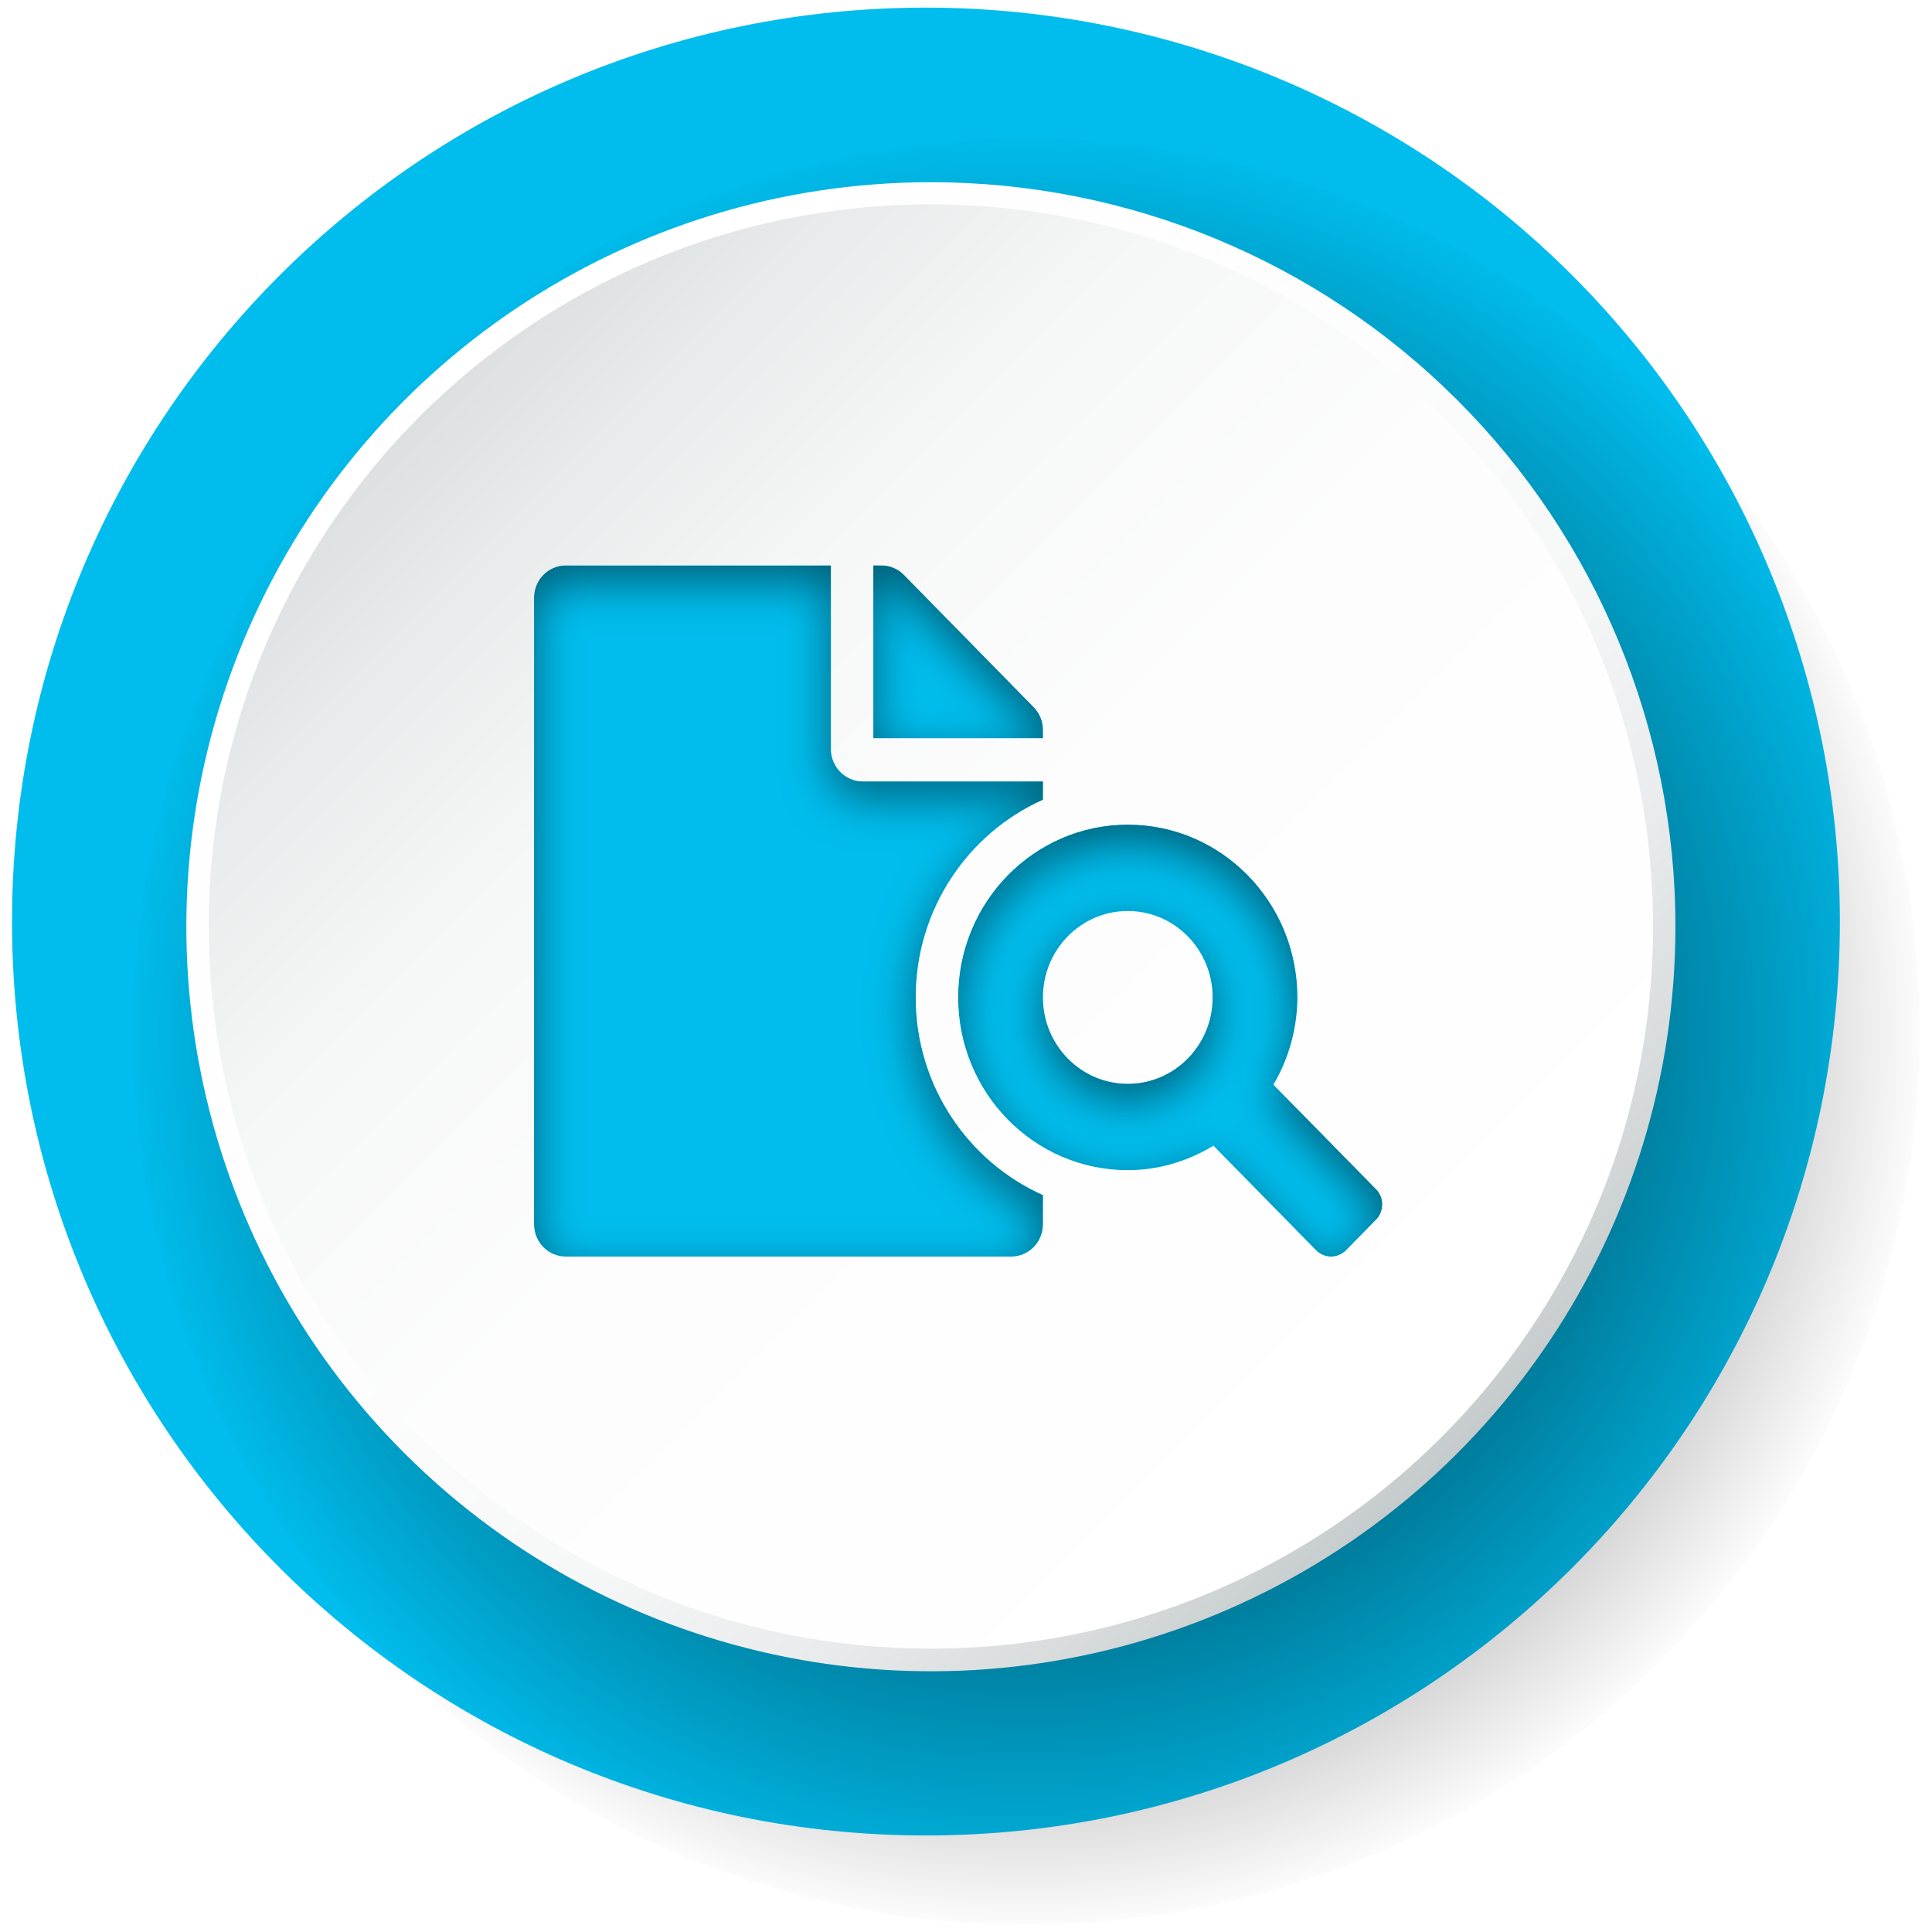
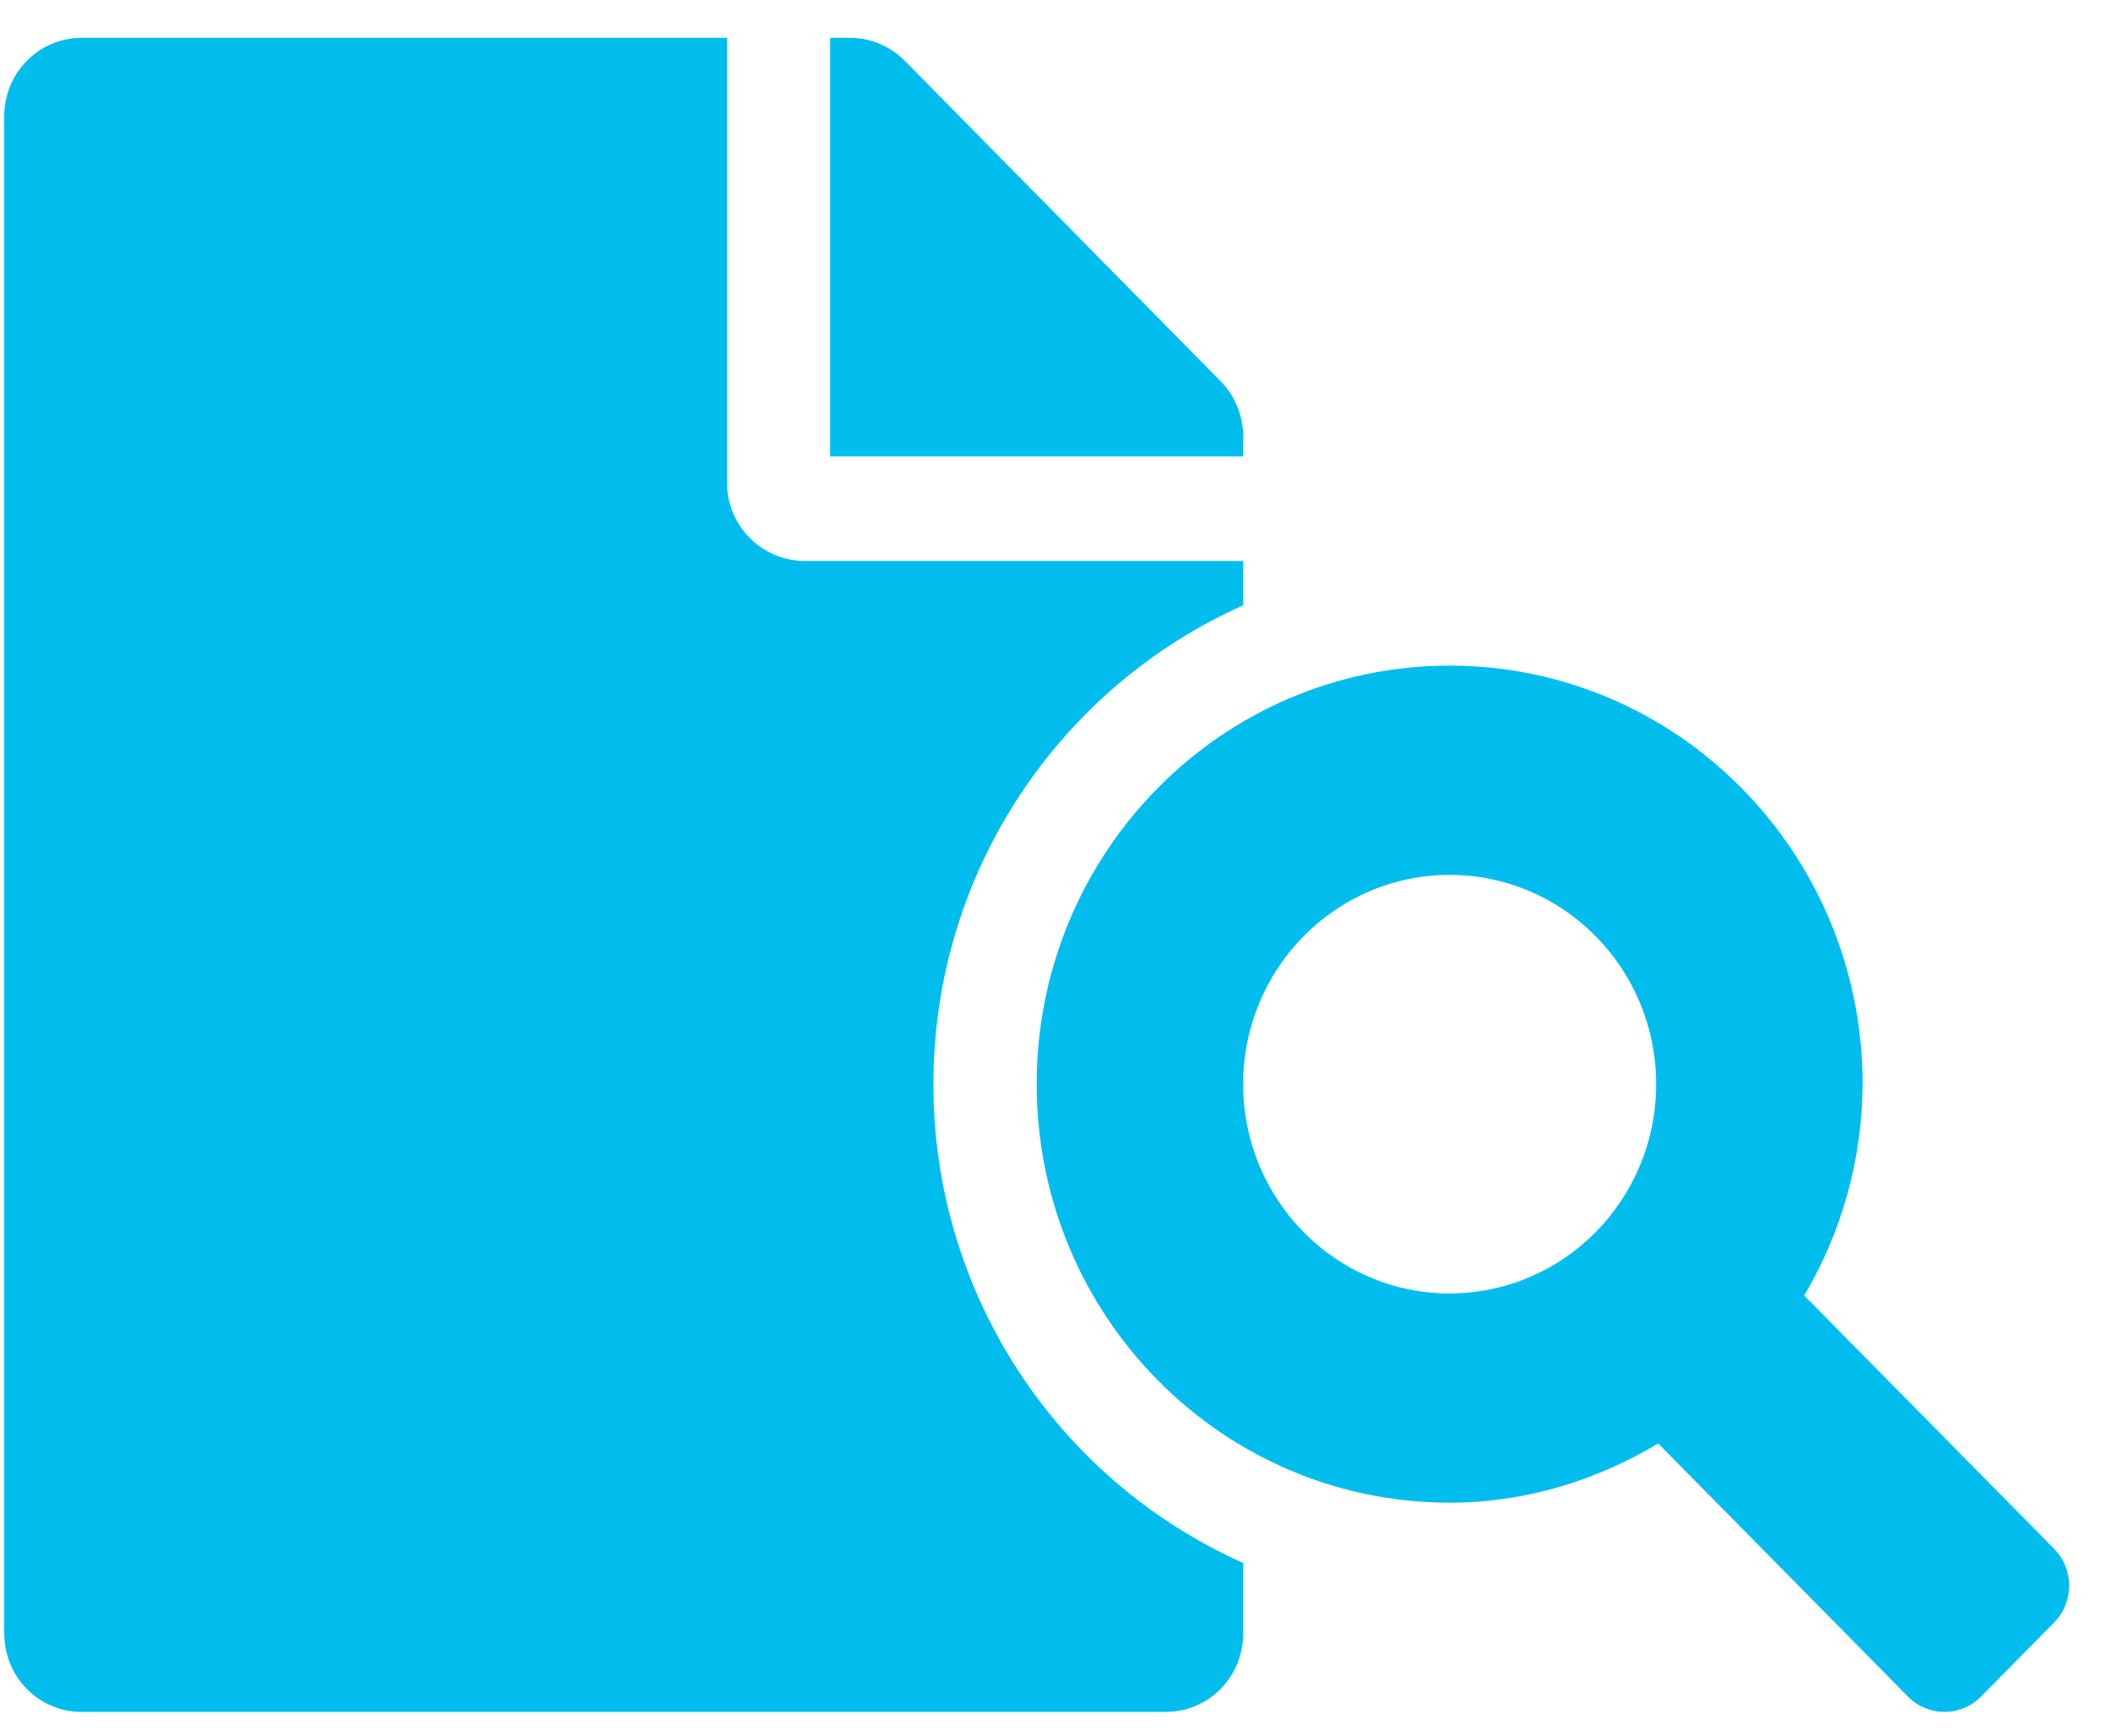
- <svg xmlns="http://www.w3.org/2000/svg" xmlns:xlink="http://www.w3.org/1999/xlink" width="123px" height="123px" viewBox="0 0 123 123" version="1.1">
-   <defs>
-     <radialGradient cx="50%" cy="50%" fx="50%" fy="50%" r="50%" id="radialGradient-1">
-       <stop stop-color="#000000" offset="2%" />
-       <stop stop-color="#FFFFFF" offset="100%" />
-     </radialGradient>
-     <linearGradient x1="85.348%" y1="85.379%" x2="14.653%" y2="14.683%" id="linearGradient-2">
-       <stop stop-color="#C5CBCC" offset="0%" />
-       <stop stop-color="#D7DBDC" offset="9%" />
-       <stop stop-color="#E9EBEC" offset="21%" />
-       <stop stop-color="#F6F7F7" offset="36%" />
-       <stop stop-color="#FDFDFD" offset="56%" />
-       <stop stop-color="#FFFFFF" offset="100%" />
-     </linearGradient>
-     <linearGradient x1="85.367%" y1="85.4%" x2="14.649%" y2="14.698%" id="linearGradient-3">
-       <stop stop-color="#FFFFFF" offset="0%" />
-       <stop stop-color="#FDFDFD" offset="50%" />
-       <stop stop-color="#F6F7F7" offset="73%" />
-       <stop stop-color="#E9ECEC" offset="89%" />
-       <stop stop-color="#DCE0E1" offset="100%" />
-     </linearGradient>
-     <path d="M58.3,63.5 C58.3,57.875 61.641,53.043 66.4,50.915 L66.4,49.75 L54.925,49.75 C53.808,49.747 52.903,48.825 52.9,47.688 L52.9,36 L36.025,36 C35.488,35.999 34.972,36.215 34.592,36.603 C34.212,36.99 33.999,37.515 34,38.063 L34,77.937 C33.999,78.485 34.212,79.01 34.592,79.397 C34.972,79.785 35.488,80.001 36.025,80 L64.375,80 C64.913,80.001 65.428,79.785 65.809,79.397 C66.189,79.01 66.401,78.485 66.4,77.937 L66.4,76.085 C61.641,73.958 58.3,69.125 58.3,63.5 Z M66.4,46.476 C66.4,45.931 66.188,45.409 65.81,45.023 L57.549,36.602 C57.168,36.215 56.652,35.999 56.115,36 L55.6,36 L55.6,47 L66.4,47 L66.4,46.476 Z M87.604,75.708 L81.073,69.056 C82.063,67.377 82.591,65.458 82.6,63.5 C82.6,57.425 77.765,52.5 71.8,52.5 C65.835,52.5 61,57.425 61,63.5 C61,69.575 65.835,74.5 71.8,74.5 C73.8,74.5 75.649,73.909 77.255,72.944 L83.787,79.597 C84.04,79.855 84.383,80 84.741,80 C85.099,80 85.443,79.855 85.696,79.597 L87.604,77.653 C87.858,77.395 88,77.045 88,76.681 C88,76.316 87.858,75.966 87.604,75.708 Z M71.8,69 C68.818,69 66.4,66.538 66.4,63.5 C66.4,60.462 68.818,58 71.8,58 C74.782,58 77.2,60.462 77.2,63.5 C77.2,66.538 74.782,69 71.8,69 Z" id="path-4" />
-     <filter x="-3.7%" y="-4.5%" width="107.4%" height="109.1%" filterUnits="objectBoundingBox" id="filter-5">
-       <feGaussianBlur stdDeviation="1.5" in="SourceAlpha" result="shadowBlurInner1" />
-       <feOffset dx="0" dy="1" in="shadowBlurInner1" result="shadowOffsetInner1" />
-       <feComposite in="shadowOffsetInner1" in2="SourceAlpha" operator="arithmetic" k2="-1" k3="1" result="shadowInnerInner1" />
-       <feColorMatrix values="0 0 0 0 0   0 0 0 0 0   0 0 0 0 0  0 0 0 0.5 0" type="matrix" in="shadowInnerInner1" />
-     </filter>
-   </defs>
-   <g id="Single-page" stroke="none" stroke-width="1" fill="none" fill-rule="evenodd">
-     <g id="01-Improve---acop11---single-page-04---desktop-large" transform="translate(-560, -4856)" fill-rule="nonzero">
-       <g id="Layer_3-Copy" transform="translate(560, 4856)">
-         <path d="M117.135,58.685 C117.127,90.818 91.073,116.861 58.94,116.855 C26.807,116.849 0.762,90.798 0.765,58.665 C0.768,26.532 26.817,0.485 58.95,0.485 C74.384,0.485 89.186,6.617 100.098,17.532 C111.011,28.447 117.139,43.251 117.135,58.685 Z" id="Path" fill="#00BDED" />
-         <circle id="Oval" fill="url(#radialGradient-1)" style="mix-blend-mode: multiply;" cx="65.355" cy="65.675" r="56.865" />
-         <path d="M106.665,58.985 C106.671,78.158 95.126,95.446 77.415,102.788 C59.703,110.129 39.313,106.077 25.753,92.522 C12.194,78.967 8.136,58.578 15.472,40.864 C22.807,23.15 40.092,11.6 59.265,11.6 C71.835,11.596 83.891,16.587 92.781,25.473 C101.671,34.36 106.665,46.415 106.665,58.985 Z" id="Path" fill="url(#linearGradient-2)" />
-         <path d="M105.24,58.985 C105.24,84.376 84.656,104.96 59.265,104.96 C33.874,104.96 13.29,84.376 13.29,58.985 C13.29,33.594 33.874,13.01 59.265,13.01 C84.656,13.01 105.24,33.594 105.24,58.985 L105.24,58.985 Z" id="Path" fill="url(#linearGradient-3)" />
-         <g id="Shape">
-           <use fill="#00BDED" xlink:href="#path-4" />
-           <use fill="black" fill-opacity="1" filter="url(#filter-5)" xlink:href="#path-4" />
-         </g>
-       </g>
-     </g>
-   </g>
+ <svg xmlns="http://www.w3.org/2000/svg" width="45" height="37">
+   <path d="M19.898 23.112c0-4.562 2.723-8.482 6.602-10.207v-.946h-9.353a1.667 1.667 0 0 1-1.65-1.673V.806H1.74a1.635 1.635 0 0 0-1.168.49A1.68 1.68 0 0 0 .09 2.478v32.343c0 .444.173.87.483 1.185.31.314.73.49 1.168.488H24.85c.438.002.858-.174 1.168-.488.31-.314.483-.74.482-1.185V33.32a11.164 11.164 0 0 1-6.602-10.208zM26.5 9.304c0-.442-.173-.866-.481-1.178l-6.733-6.831a1.64 1.64 0 0 0-1.17-.488h-.419v8.922H26.5v-.425zm17.284 23.71-5.324-5.396a8.92 8.92 0 0 0 1.245-4.506c0-4.928-3.941-8.922-8.803-8.922-4.862 0-8.803 3.994-8.803 8.922 0 4.928 3.941 8.922 8.803 8.922 1.63 0 3.137-.48 4.446-1.262l5.324 5.396a1.093 1.093 0 0 0 1.557 0l1.555-1.576a1.123 1.123 0 0 0 0-1.578zm-12.882-5.44c-2.431 0-4.402-1.998-4.402-4.462 0-2.464 1.971-4.461 4.402-4.461 2.43 0 4.402 1.997 4.402 4.461 0 2.464-1.971 4.461-4.402 4.461z" fill="#00BDED" fill-rule="nonzero" />
</svg>
